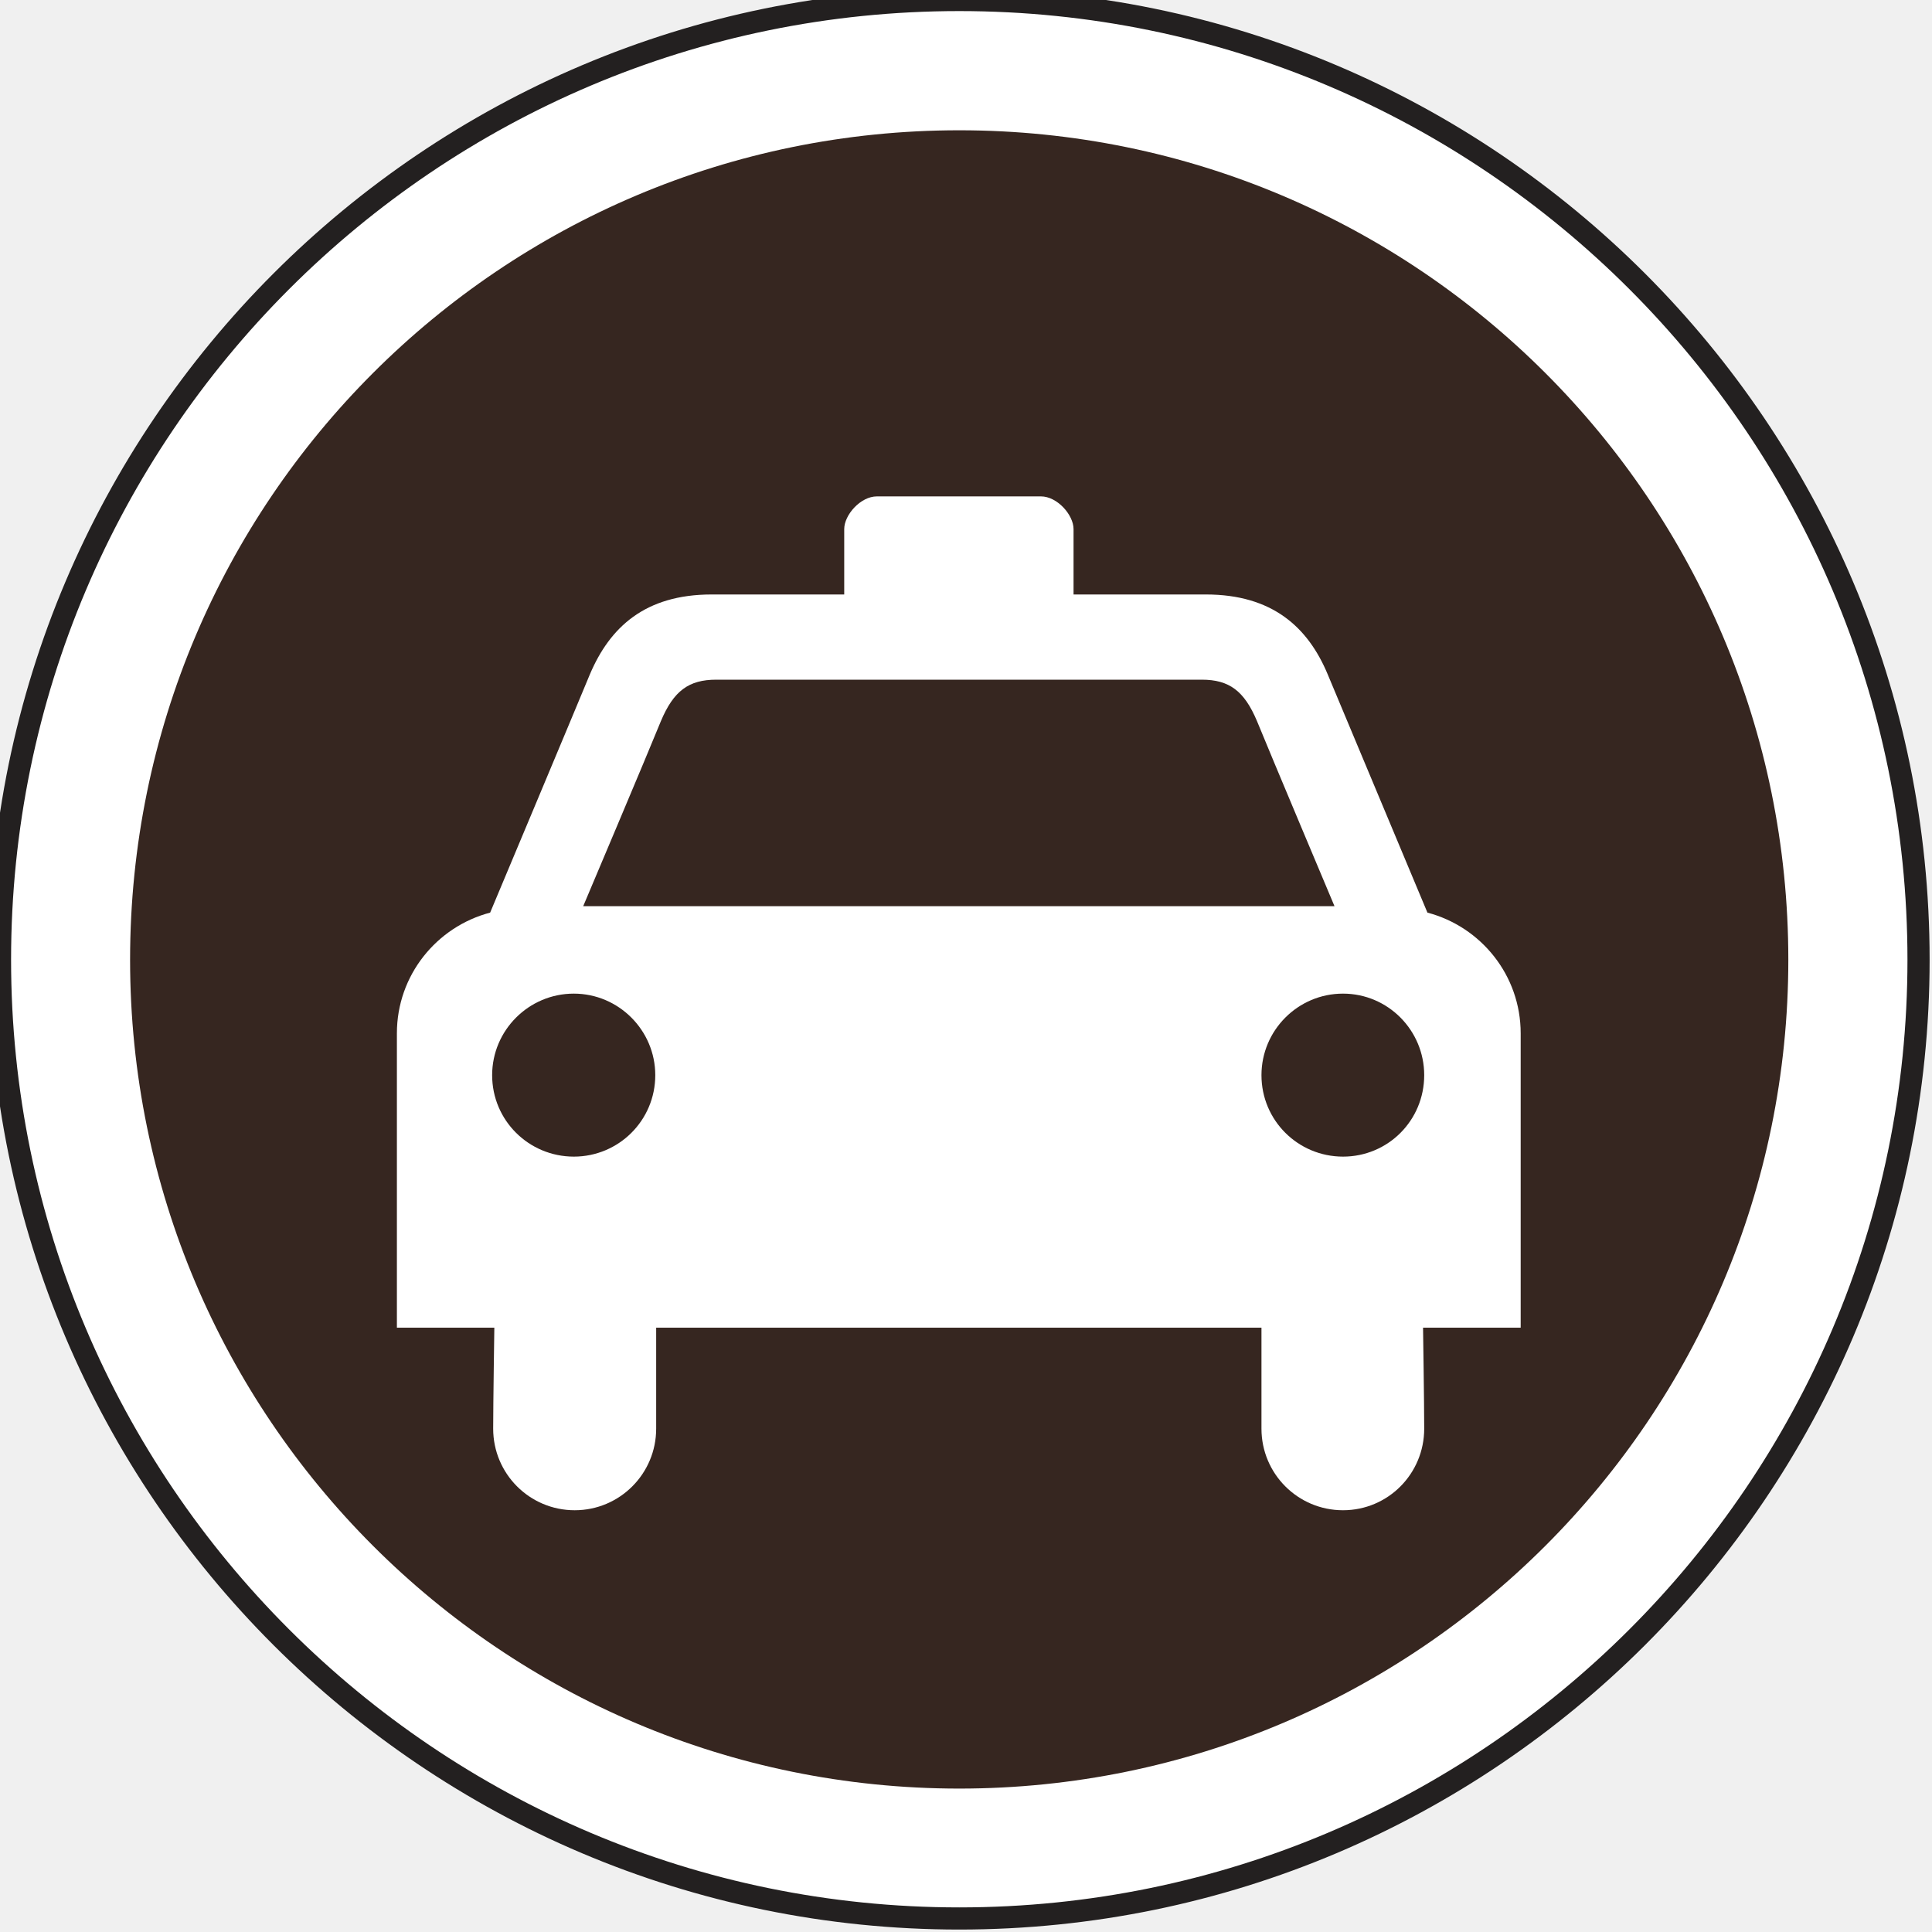
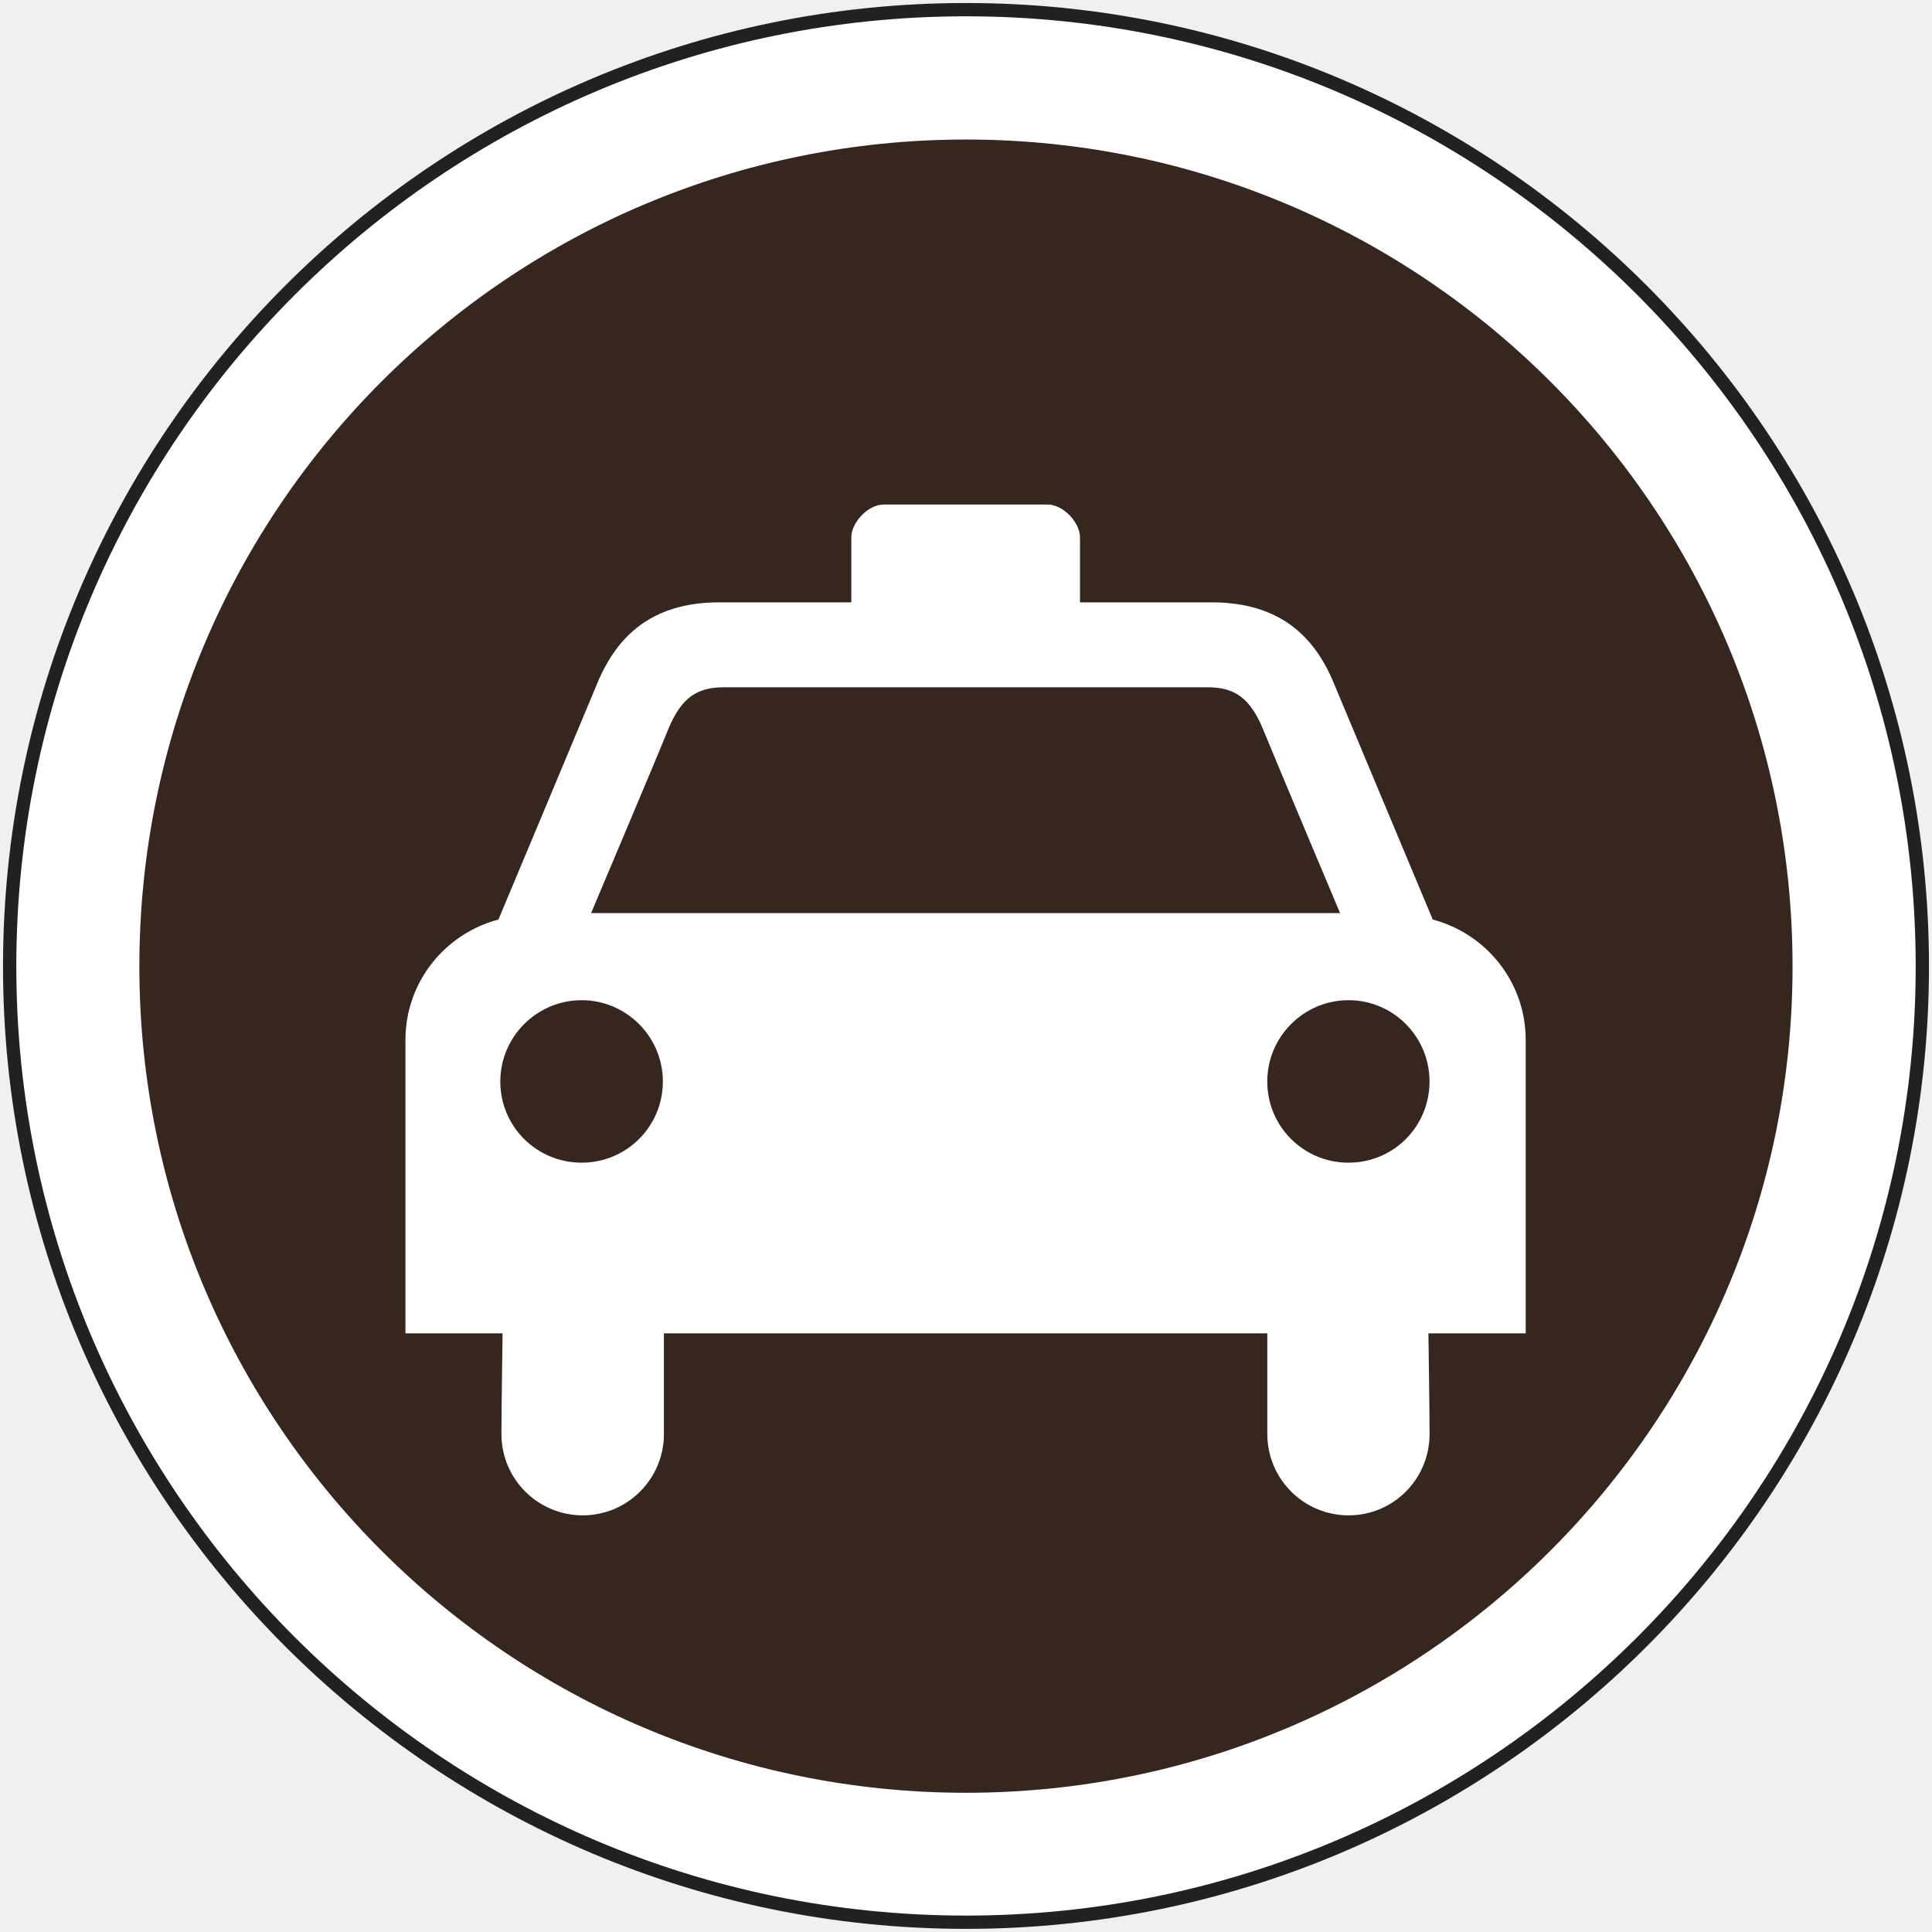
- <svg xmlns="http://www.w3.org/2000/svg" version="1.1" id="Layer_1" x="0px" y="0px" width="30px" height="30px" viewBox="0 0 30 30" enable-background="new 0 0 30 30" xml:space="preserve">
+ <svg xmlns="http://www.w3.org/2000/svg" version="1.1" id="Layer_1" x="0px" y="0px" width="50px" height="50px" viewBox="0 0 50 50" enable-background="new 0 0 50 50" xml:space="preserve">
  <g>
-     <path fill="#FFFFFF" d="M0,14.902C0,23.108,6.683,29.79,14.895,29.79s14.896-6.682,14.896-14.887C29.791,6.682,23.108,0,14.895,0   S0,6.682,0,14.902" />
-     <path fill="none" stroke="#232020" stroke-width="0.344" d="M0,14.902C0,23.108,6.683,29.79,14.895,29.79   s14.896-6.682,14.896-14.887C29.791,6.682,23.108,0,14.895,0S0,6.682,0,14.902z" />
-     <path fill="#362620" d="M14.895,27.773c7.11,0,12.874-5.767,12.874-12.87c0-7.117-5.764-12.88-12.874-12.88   c-7.112,0-12.875,5.763-12.875,12.88C2.02,22.006,7.783,27.773,14.895,27.773" />
-     <path fill="#FFFFFF" d="M13.616,7.708c-0.253,0-0.507,0.287-0.507,0.508v1.015H11.05c-1.036,0-1.58,0.511-1.889,1.237   c-0.209,0.507-1.55,3.703-1.55,3.703c-0.832,0.219-1.448,0.974-1.448,1.874v4.571h1.513c0,0-0.018,1.182-0.018,1.568   c0,0.701,0.566,1.267,1.266,1.267c0.698,0,1.265-0.566,1.265-1.267v-1.568h9.399v1.568c0,0.701,0.566,1.267,1.266,1.267   c0.699,0,1.261-0.566,1.261-1.267c0-0.386-0.018-1.568-0.018-1.568h1.516v-4.571c0-0.9-0.616-1.655-1.448-1.874   c0,0-1.338-3.196-1.55-3.703c-0.304-0.726-0.856-1.237-1.89-1.237H16.67V8.216c0-0.222-0.255-0.508-0.506-0.508H13.616z    M7.642,16.695c0-0.696,0.568-1.266,1.268-1.266c0.697,0,1.265,0.57,1.265,1.266c0,0.703-0.568,1.265-1.265,1.265   C8.21,17.959,7.642,17.397,7.642,16.695 M19.588,16.695c0-0.696,0.566-1.266,1.266-1.266c0.699,0,1.261,0.57,1.261,1.266   c0,0.703-0.562,1.265-1.261,1.265C20.154,17.959,19.588,17.397,19.588,16.695 M18.661,10.554c0.427,0,0.66,0.175,0.857,0.642   c0.2,0.492,1.204,2.875,1.204,2.875H9.056c0,0,1.008-2.383,1.207-2.875c0.197-0.467,0.43-0.642,0.86-0.642H18.661" />
+     <path fill="#FFFFFF" d="M0.25,25.011c0,13.634,11.104,24.736,24.75,24.736s24.75-11.102,24.75-24.736   C49.75,11.352,38.645,0.25,25,0.25S0.25,11.352,0.25,25.011" />
+     <path fill="none" stroke="#232020" stroke-width="0.344" d="M0.25,25.011c0,13.634,11.104,24.736,24.75,24.736   s24.75-11.102,24.75-24.736C49.75,11.352,38.645,0.25,25,0.25S0.25,11.352,0.25,25.011z" />
+     <path fill="#362620" d="M24.999,46.397c11.814,0,21.392-9.582,21.392-21.385c0-11.826-9.578-21.401-21.392-21.401   c-11.817,0-21.392,9.575-21.392,21.401C3.607,36.815,13.182,46.397,24.999,46.397" />
+     <path fill="#FFFFFF" d="M22.874,13.057c-0.421,0-0.842,0.476-0.842,0.845v1.687h-3.42c-1.721,0-2.626,0.849-3.138,2.056   c-0.348,0.842-2.575,6.153-2.575,6.153c-1.383,0.364-2.406,1.618-2.406,3.113v7.595h2.514c0,0-0.03,1.964-0.03,2.605   c0,1.165,0.941,2.106,2.104,2.106c1.16,0,2.101-0.941,2.101-2.106v-2.605h15.616v2.605c0,1.165,0.941,2.106,2.104,2.106   c1.161,0,2.095-0.941,2.095-2.106c0-0.641-0.03-2.605-0.03-2.605h2.518v-7.595c0-1.495-1.023-2.749-2.406-3.113   c0,0-2.223-5.311-2.575-6.153c-0.506-1.206-1.421-2.056-3.141-2.056h-3.413v-1.687c0-0.369-0.423-0.845-0.84-0.845H22.874z    M12.948,27.989c0-1.156,0.943-2.104,2.106-2.104c1.158,0,2.101,0.948,2.101,2.104c0,1.167-0.943,2.101-2.101,2.101   C13.891,30.091,12.948,29.157,12.948,27.989 M32.797,27.989c0-1.156,0.941-2.104,2.104-2.104c1.161,0,2.095,0.948,2.095,2.104   c0,1.167-0.934,2.101-2.095,2.101C33.738,30.091,32.797,29.157,32.797,27.989 M31.256,17.787c0.71,0,1.096,0.291,1.424,1.067   c0.332,0.817,2.001,4.777,2.001,4.777H15.297c0,0,1.676-3.96,2.005-4.777c0.327-0.776,0.714-1.067,1.428-1.067H31.256" />
  </g>
</svg>
